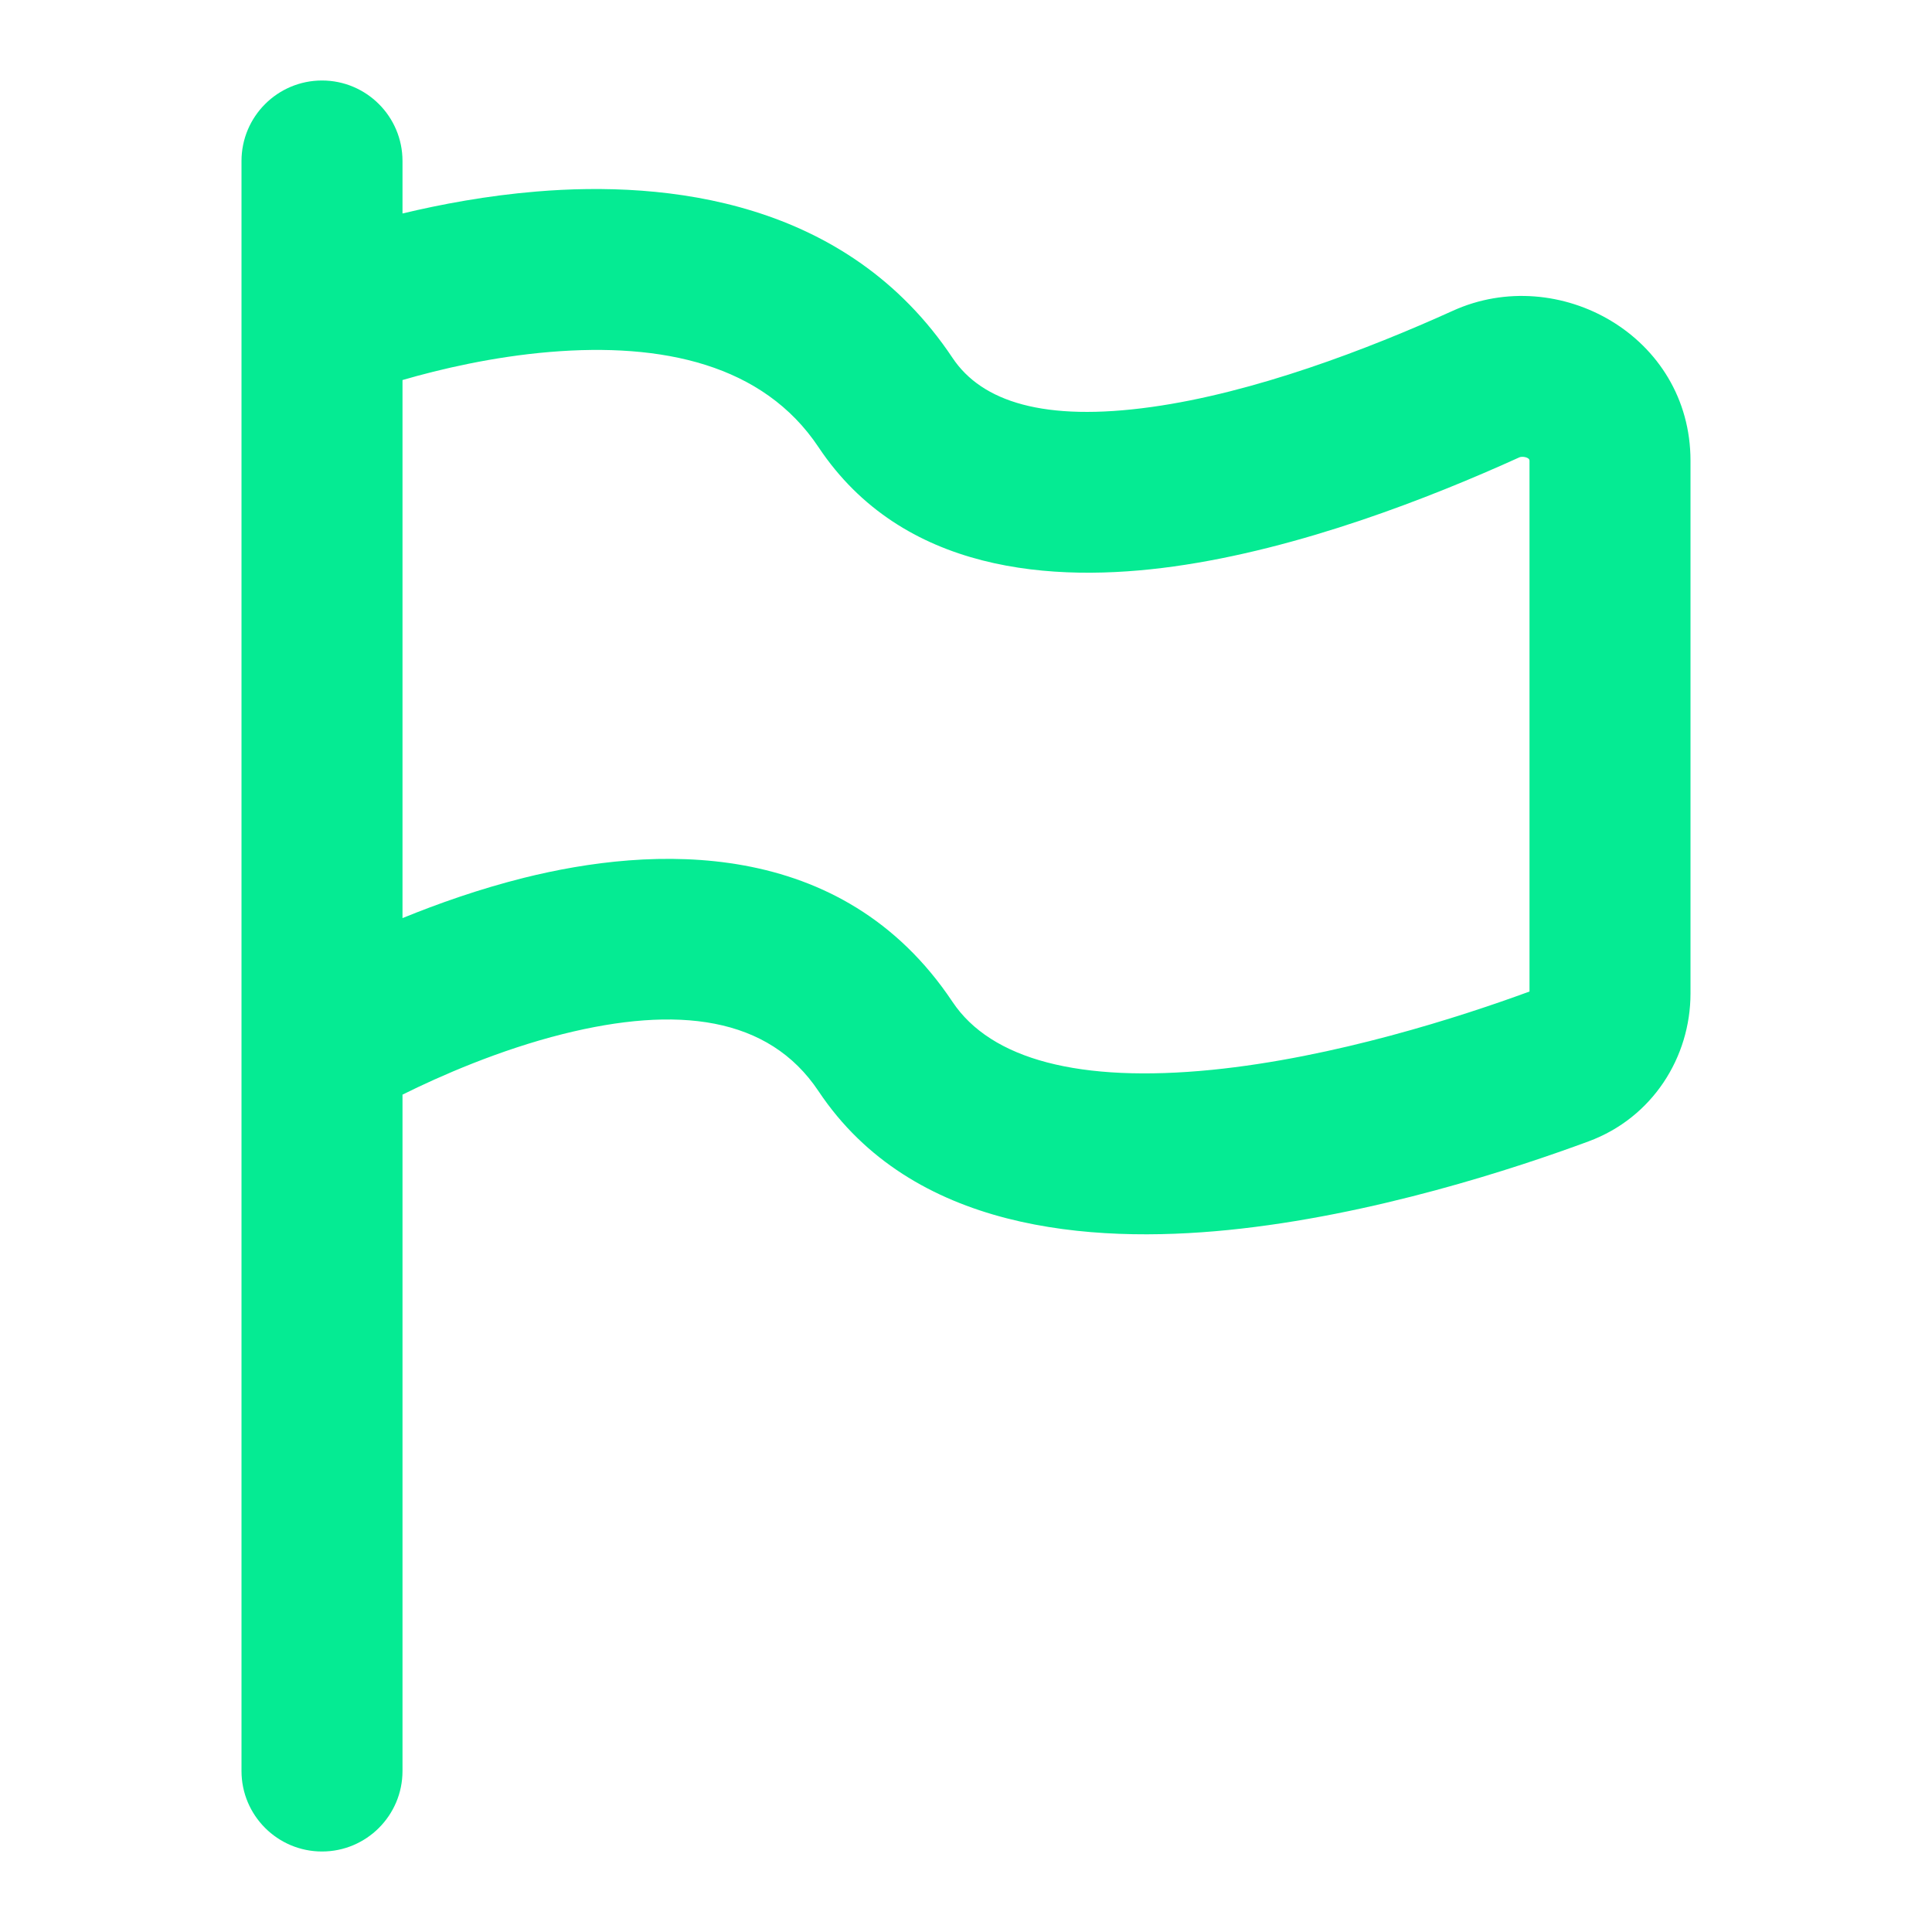
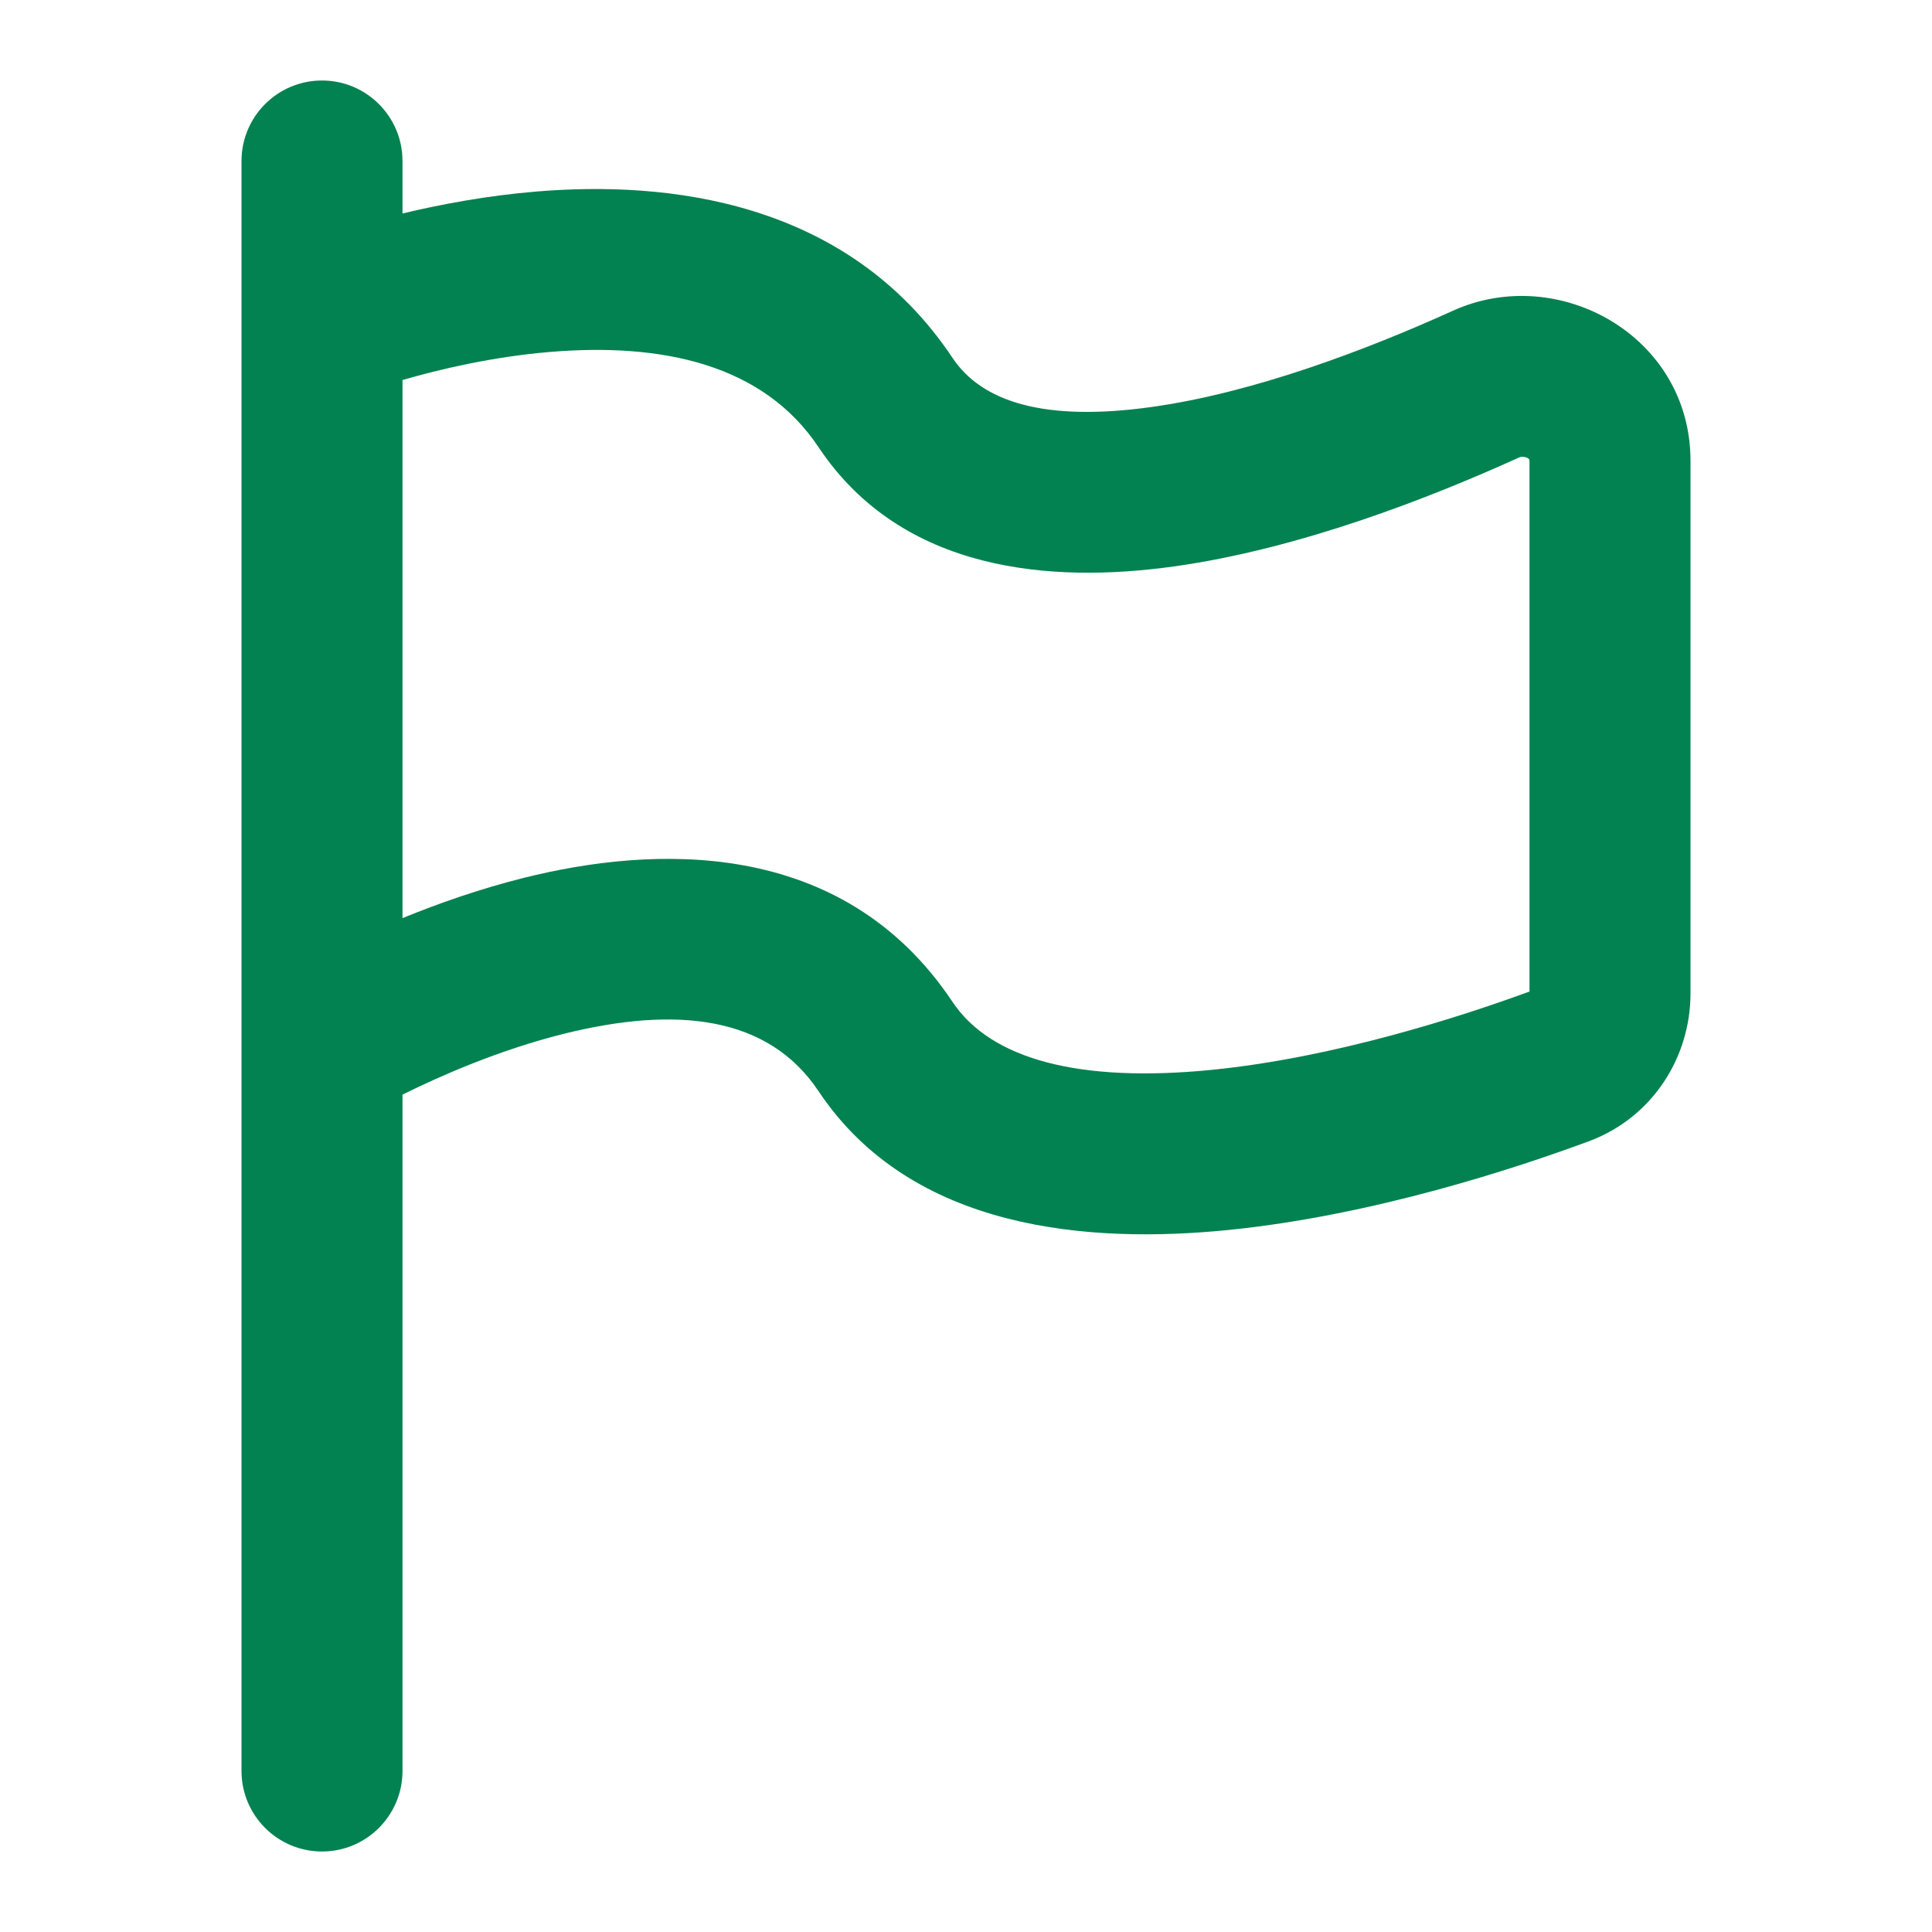
<svg xmlns="http://www.w3.org/2000/svg" width="800px" height="800px" viewBox="0 0 24 24" fill="none" stroke="05eb93">
  <g id="SVGRepo_bgCarrier" stroke-width="0" />
  <g id="SVGRepo_tracerCarrier" stroke-linecap="round" stroke-linejoin="round" />
  <g id="SVGRepo_iconCarrier">
-     <path fill-rule="evenodd" clip-rule="evenodd" d="M4 1C3.448 1 3 1.448 3 2V22C3 22.552 3.448 23 4 23C4.552 23 5 22.552 5 22V13.598C5.466 13.366 6.203 13.043 6.993 12.845C8.409 12.491 9.546 12.622 10.168 13.555C11.329 15.296 13.546 15.45 15.253 15.28C17.053 15.1 18.835 14.511 19.735 14.178C20.527 13.885 21 13.134 21 12.341V5.723C21 4.172 19.358 3.266 18.049 3.86C16.988 4.341 15.577 4.879 14.303 5.056C12.97 5.242 12.196 4.991 11.832 4.445C10.52 2.478 8.276 2.245 6.667 2.379C6.049 2.43 5.476 2.538 5 2.652V2C5 1.448 4.552 1 4 1ZM5 4.721V11.405C5.441 11.225 5.956 11.043 6.507 10.905C8.091 10.509 10.454 10.379 11.832 12.445C12.311 13.163 13.414 13.453 15.054 13.29C16.576 13.138 18.142 12.632 19 12.317V5.723C19 5.678 18.908 5.666 18.875 5.681C17.758 6.188 16.14 6.82 14.579 7.037C13.078 7.246 11.21 7.119 10.168 5.555C9.48 4.523 8.224 4.256 6.833 4.372C6.124 4.431 5.464 4.586 5 4.721Z" fill="#05eb93" />
+     <path fill-rule="evenodd" clip-rule="evenodd" d="M4 1C3.448 1 3 1.448 3 2V22C3 22.552 3.448 23 4 23C4.552 23 5 22.552 5 22V13.598C5.466 13.366 6.203 13.043 6.993 12.845C8.409 12.491 9.546 12.622 10.168 13.555C11.329 15.296 13.546 15.45 15.253 15.28C17.053 15.1 18.835 14.511 19.735 14.178C20.527 13.885 21 13.134 21 12.341V5.723C21 4.172 19.358 3.266 18.049 3.86C16.988 4.341 15.577 4.879 14.303 5.056C12.97 5.242 12.196 4.991 11.832 4.445C10.52 2.478 8.276 2.245 6.667 2.379C6.049 2.43 5.476 2.538 5 2.652V2C5 1.448 4.552 1 4 1ZM5 4.721V11.405C5.441 11.225 5.956 11.043 6.507 10.905C8.091 10.509 10.454 10.379 11.832 12.445C12.311 13.163 13.414 13.453 15.054 13.29C16.576 13.138 18.142 12.632 19 12.317V5.723C19 5.678 18.908 5.666 18.875 5.681C17.758 6.188 16.14 6.82 14.579 7.037C13.078 7.246 11.21 7.119 10.168 5.555C9.48 4.523 8.224 4.256 6.833 4.372C6.124 4.431 5.464 4.586 5 4.721Z" fill="#038251" />
  </g>
</svg>
